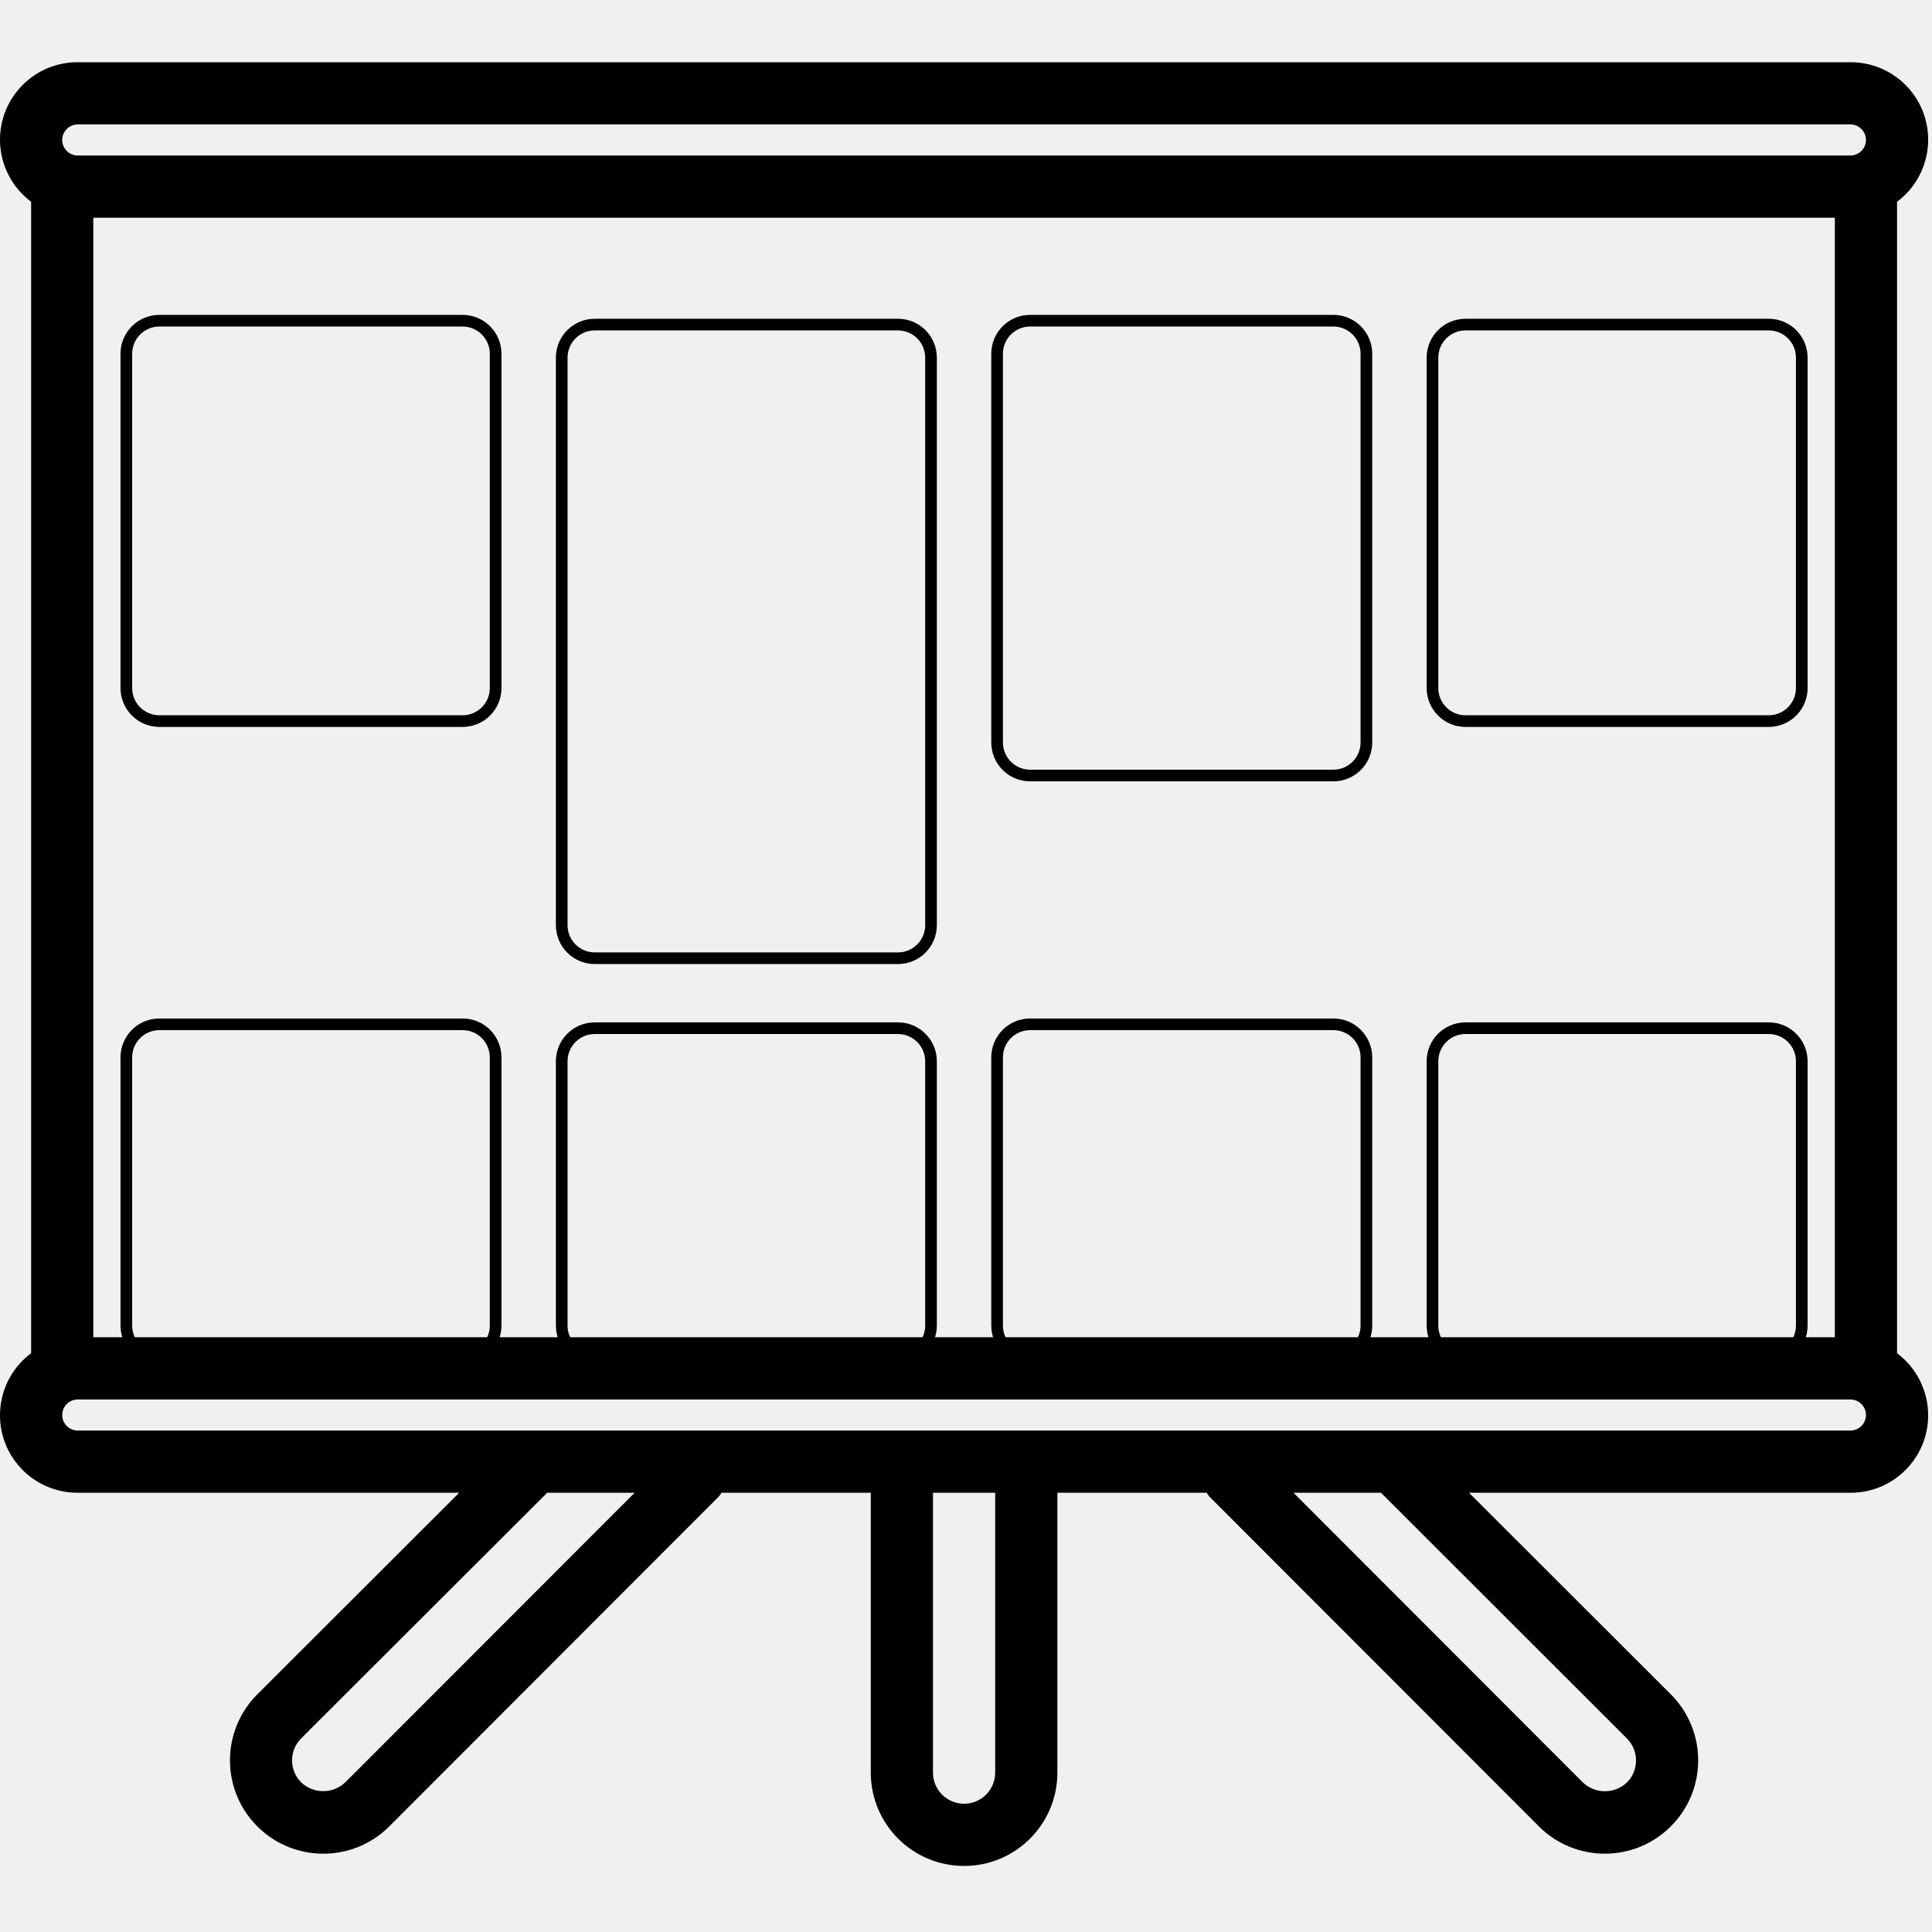
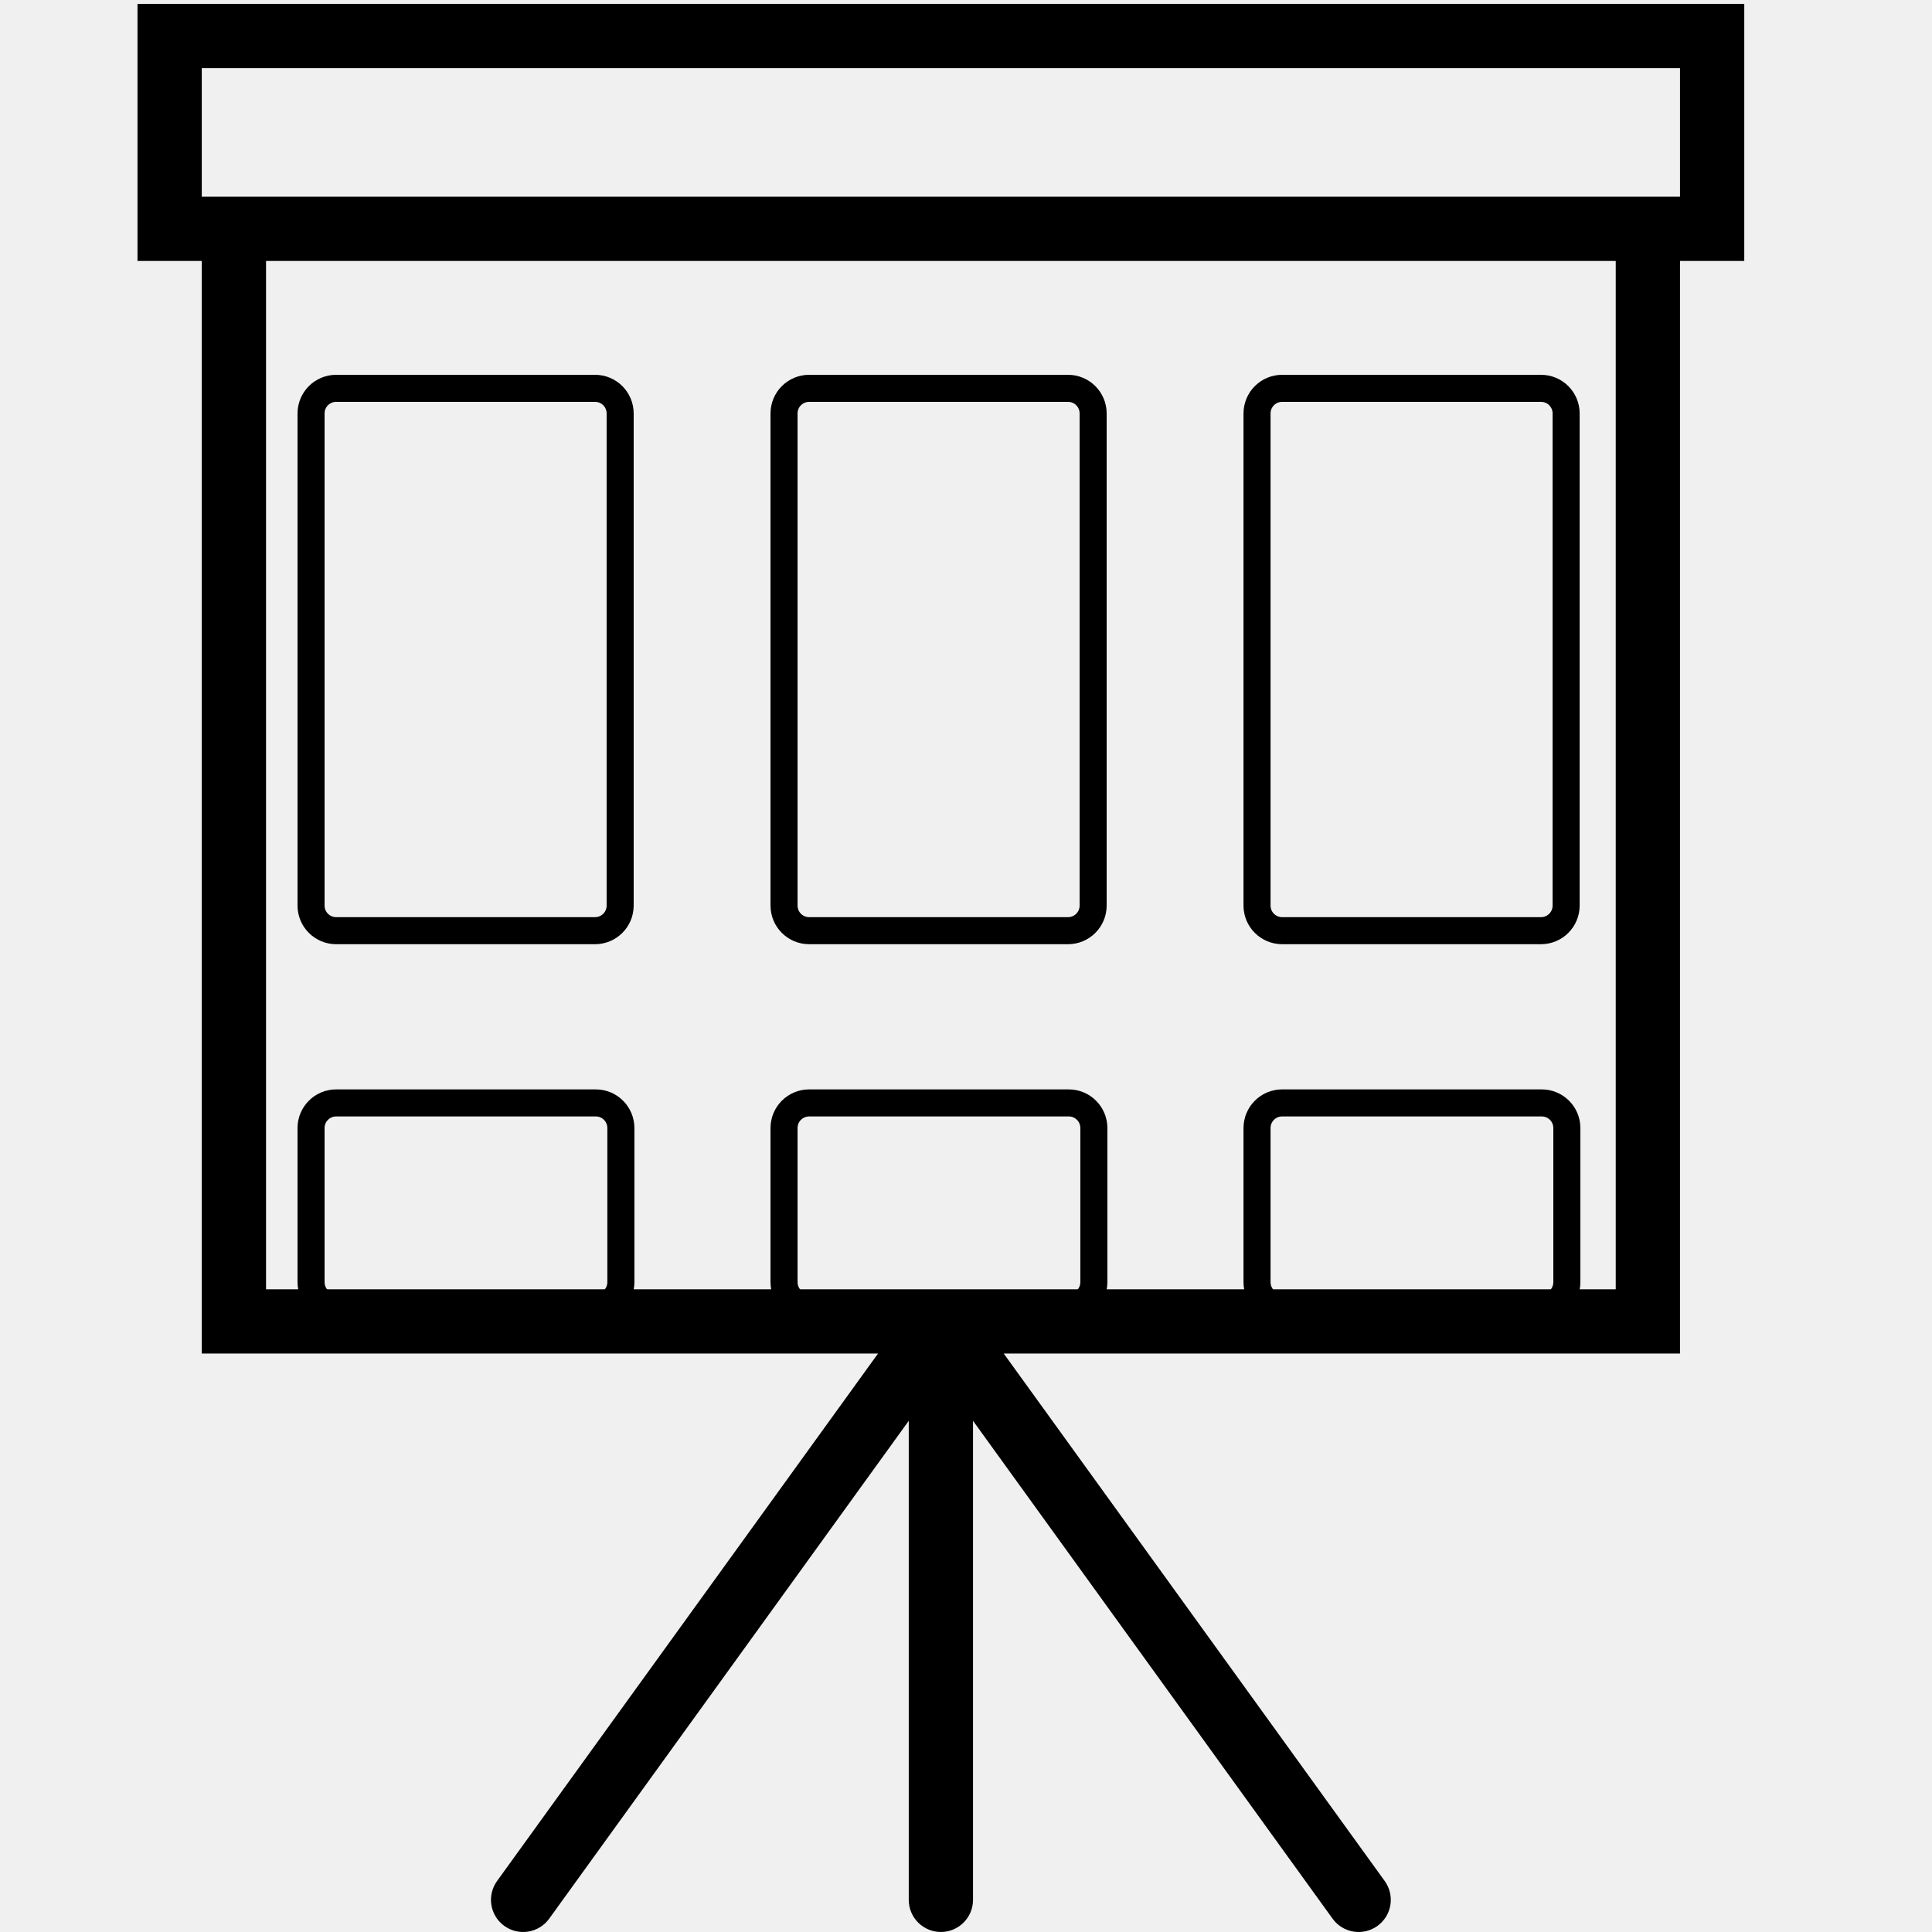
- <svg xmlns="http://www.w3.org/2000/svg" width="497" height="497" viewBox="0 0 497 497" fill="none">
+ <svg xmlns="http://www.w3.org/2000/svg" width="500" height="500" viewBox="0 0 500 500" fill="none">
  <g clip-path="url(#clip0)">
-     <path d="M488.007 348.111V51.903C496.826 45.318 498.637 32.831 492.053 24.012C488.275 18.952 482.322 15.982 476.007 16.007H20.007C9.001 15.964 0.044 24.851 0.001 35.857C-0.024 42.172 2.946 48.125 8.006 51.903V348.111C-0.813 354.696 -2.624 367.183 3.96 376.002C7.738 381.062 13.691 384.032 20.006 384.007H118.118L66.19 435.871C56.814 445.249 56.816 460.451 66.194 469.827C75.572 479.203 90.774 479.201 100.15 469.823L184.95 384.943C185.193 384.649 185.412 384.336 185.606 384.007H224.006V456.007C224.006 469.262 234.751 480.007 248.006 480.007C261.261 480.007 272.006 469.262 272.006 456.007V384.007H310.446C310.627 384.334 310.833 384.647 311.062 384.943L395.862 469.823C405.24 479.199 420.442 479.197 429.818 469.819C439.194 460.441 439.192 445.239 429.814 435.863L377.894 384.007H476.006C487.012 384.05 495.969 375.163 496.011 364.157C496.037 357.842 493.067 351.889 488.007 348.111ZM88.807 458.511C85.63 461.518 80.656 461.518 77.479 458.511C74.353 455.389 74.35 450.323 77.473 447.197C77.475 447.195 77.477 447.193 77.479 447.191L140.759 384.007H163.263L88.807 458.511ZM256.007 456.007C256.007 460.425 252.425 464.007 248.007 464.007C243.589 464.007 240.007 460.425 240.007 456.007V384.007H256.007V456.007ZM418.511 447.207C421.639 450.327 421.646 455.393 418.525 458.521C418.52 458.526 418.515 458.531 418.511 458.535C415.336 461.541 410.366 461.541 407.191 458.535L332.751 384.007H355.255L418.511 447.207ZM476.007 368.007H20.007C17.798 368.007 16.007 366.216 16.007 364.007C16.007 361.798 17.798 360.007 20.007 360.007H476.007C478.216 360.007 480.007 361.798 480.007 364.007C480.007 366.216 478.216 368.007 476.007 368.007ZM24.007 344.007V56.007H472.007V344.007H24.007ZM476.007 40.007H20.007C17.798 40.007 16.007 38.216 16.007 36.007C16.007 33.798 17.798 32.007 20.007 32.007H476.007C478.216 32.007 480.007 33.798 480.007 36.007C480.007 38.216 478.216 40.007 476.007 40.007Z" fill="black" />
-     <rect x="32.5" y="82.5" width="95" height="103" rx="8.5" stroke="black" stroke-width="3" />
-     <rect x="144.5" y="83.5" width="95" height="163" rx="8.5" stroke="black" stroke-width="3" />
-     <rect x="256.5" y="82.5" width="95" height="117" rx="8.5" stroke="black" stroke-width="3" />
-     <rect x="368.5" y="83.5" width="95" height="102" rx="8.5" stroke="black" stroke-width="3" />
-     <rect x="32.5" y="263.5" width="95" height="86" rx="8.5" stroke="black" stroke-width="3" />
-     <rect x="144.5" y="264.5" width="95" height="85" rx="8.5" stroke="black" stroke-width="3" />
-     <rect x="256.5" y="263.5" width="95" height="86" rx="8.5" stroke="black" stroke-width="3" />
-     <rect x="368.5" y="264.5" width="95" height="85" rx="8.5" stroke="black" stroke-width="3" />
+     <rect x="202.908" y="100.5" width="79.996" height="140.36" rx="6.5" stroke="black" stroke-width="7" />
+     <path d="M87 100.5H153.996C157.586 100.5 160.496 103.41 160.496 107V234.36C160.496 237.95 157.586 240.86 153.996 240.86H87C83.41 240.86 80.5 237.95 80.5 234.36V107C80.5 103.41 83.41 100.5 87 100.5Z" stroke="black" stroke-width="7" />
+     <path d="M209.408 285.434H276.592C280.181 285.434 283.091 288.344 283.091 291.934V331.817C283.091 335.407 280.181 338.317 276.591 338.317H209.408C205.819 338.317 202.908 335.407 202.908 331.817V291.934C202.908 288.344 205.819 285.434 209.408 285.434Z" stroke="black" stroke-width="7" />
+     <path d="M331.817 285.434H399C402.59 285.434 405.5 288.344 405.5 291.934V331.817C405.5 335.407 402.59 338.317 399 338.317H331.817C328.227 338.317 325.317 335.407 325.317 331.817V291.934C325.317 288.344 328.227 285.434 331.817 285.434Z" stroke="black" stroke-width="7" />
+     <path d="M87 285.434H154.183C157.773 285.434 160.683 288.344 160.683 291.934V331.817C160.683 335.407 157.773 338.317 154.183 338.317H87C83.41 338.317 80.5 335.407 80.5 331.817V291.934C80.5 288.344 83.41 285.434 87 285.434Z" stroke="black" stroke-width="7" />
+     <rect x="325.317" y="100.5" width="79.996" height="140.36" rx="6.5" stroke="black" stroke-width="7" />
+     <path d="M35.586 1V67.533H52.219V350.296H227.233L128.64 486.805C125.949 490.529 126.787 495.732 130.511 498.423C134.236 501.114 139.438 500.277 142.13 496.552L235.184 367.703V491.678C235.184 496.271 238.908 499.995 243.5 499.995C248.093 499.995 251.817 496.271 251.817 491.678V367.703L344.871 496.552C347.563 500.277 352.765 501.114 356.49 498.423C360.214 495.732 361.052 490.529 358.361 486.805L259.768 350.296H434.782V67.533H451.415V1H35.586ZM418.149 333.663H68.852V67.533H418.149V333.663ZM434.782 50.9H52.219V17.633H434.782V50.9Z" fill="black" />
  </g>
  <defs>
    <clipPath id="clip0">
-       <rect width="496.014" height="496.014" fill="white" />
+       <rect width="500" height="500" fill="white" />
    </clipPath>
  </defs>
</svg>
